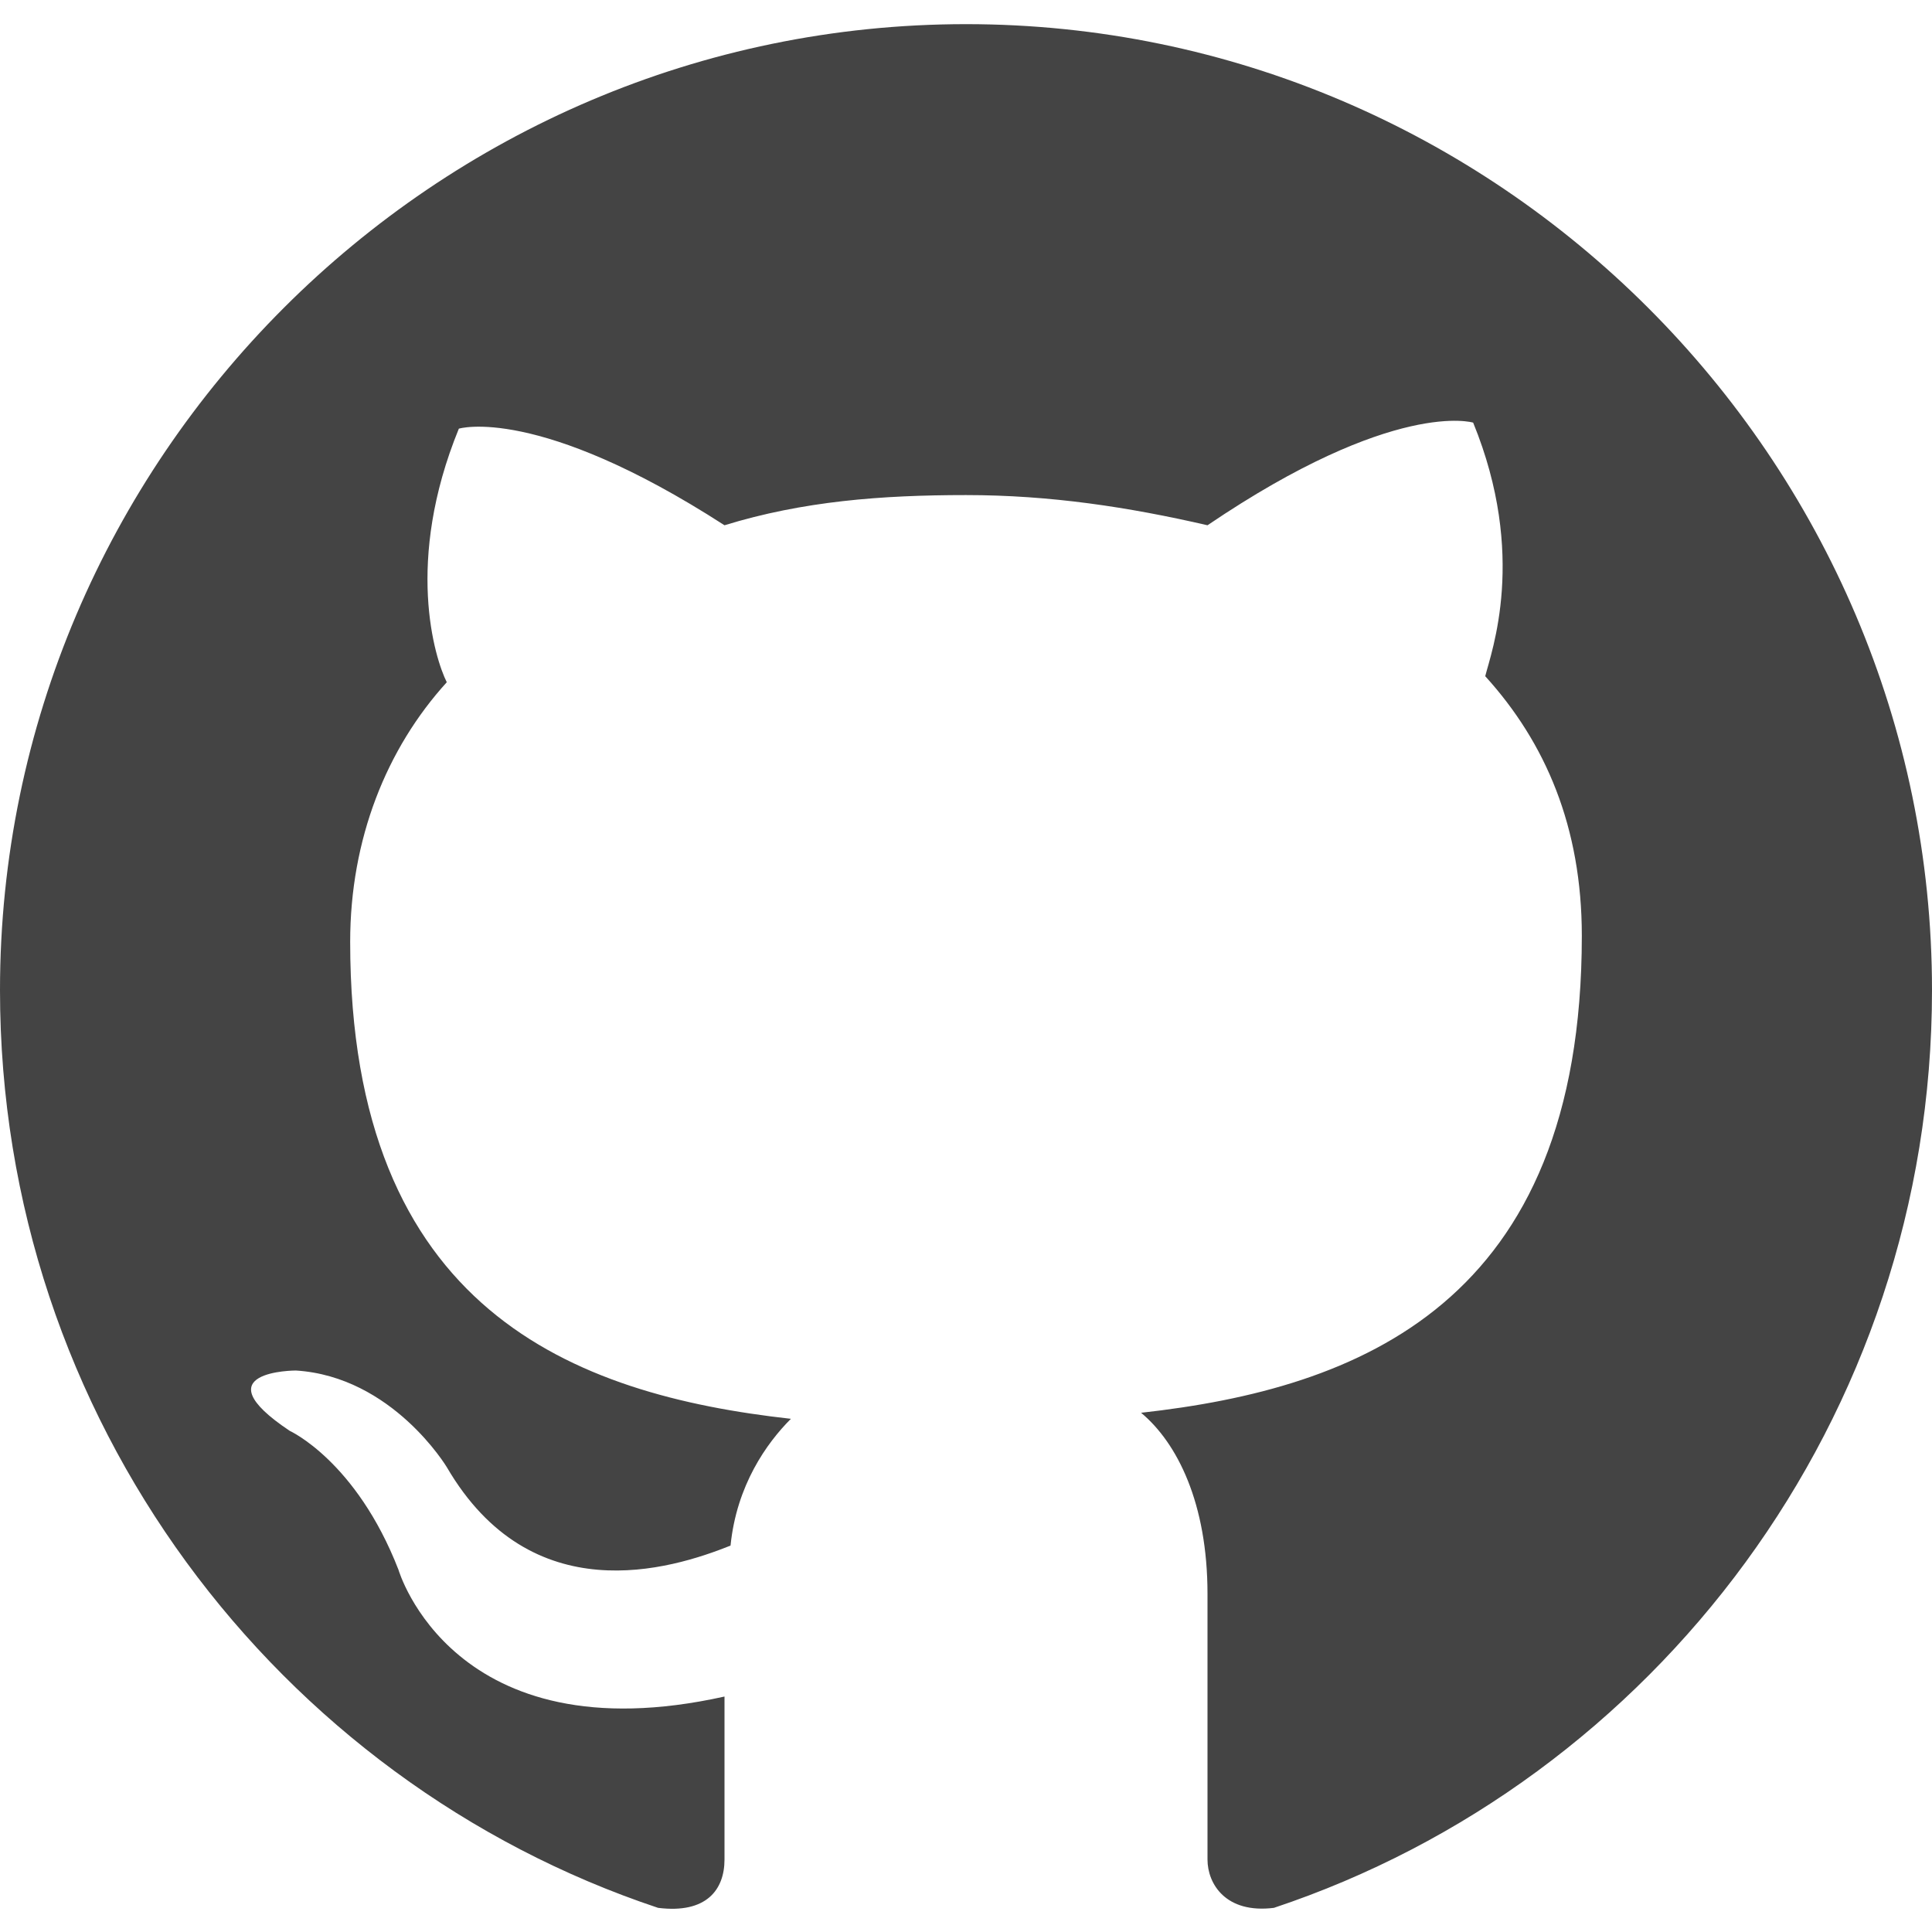
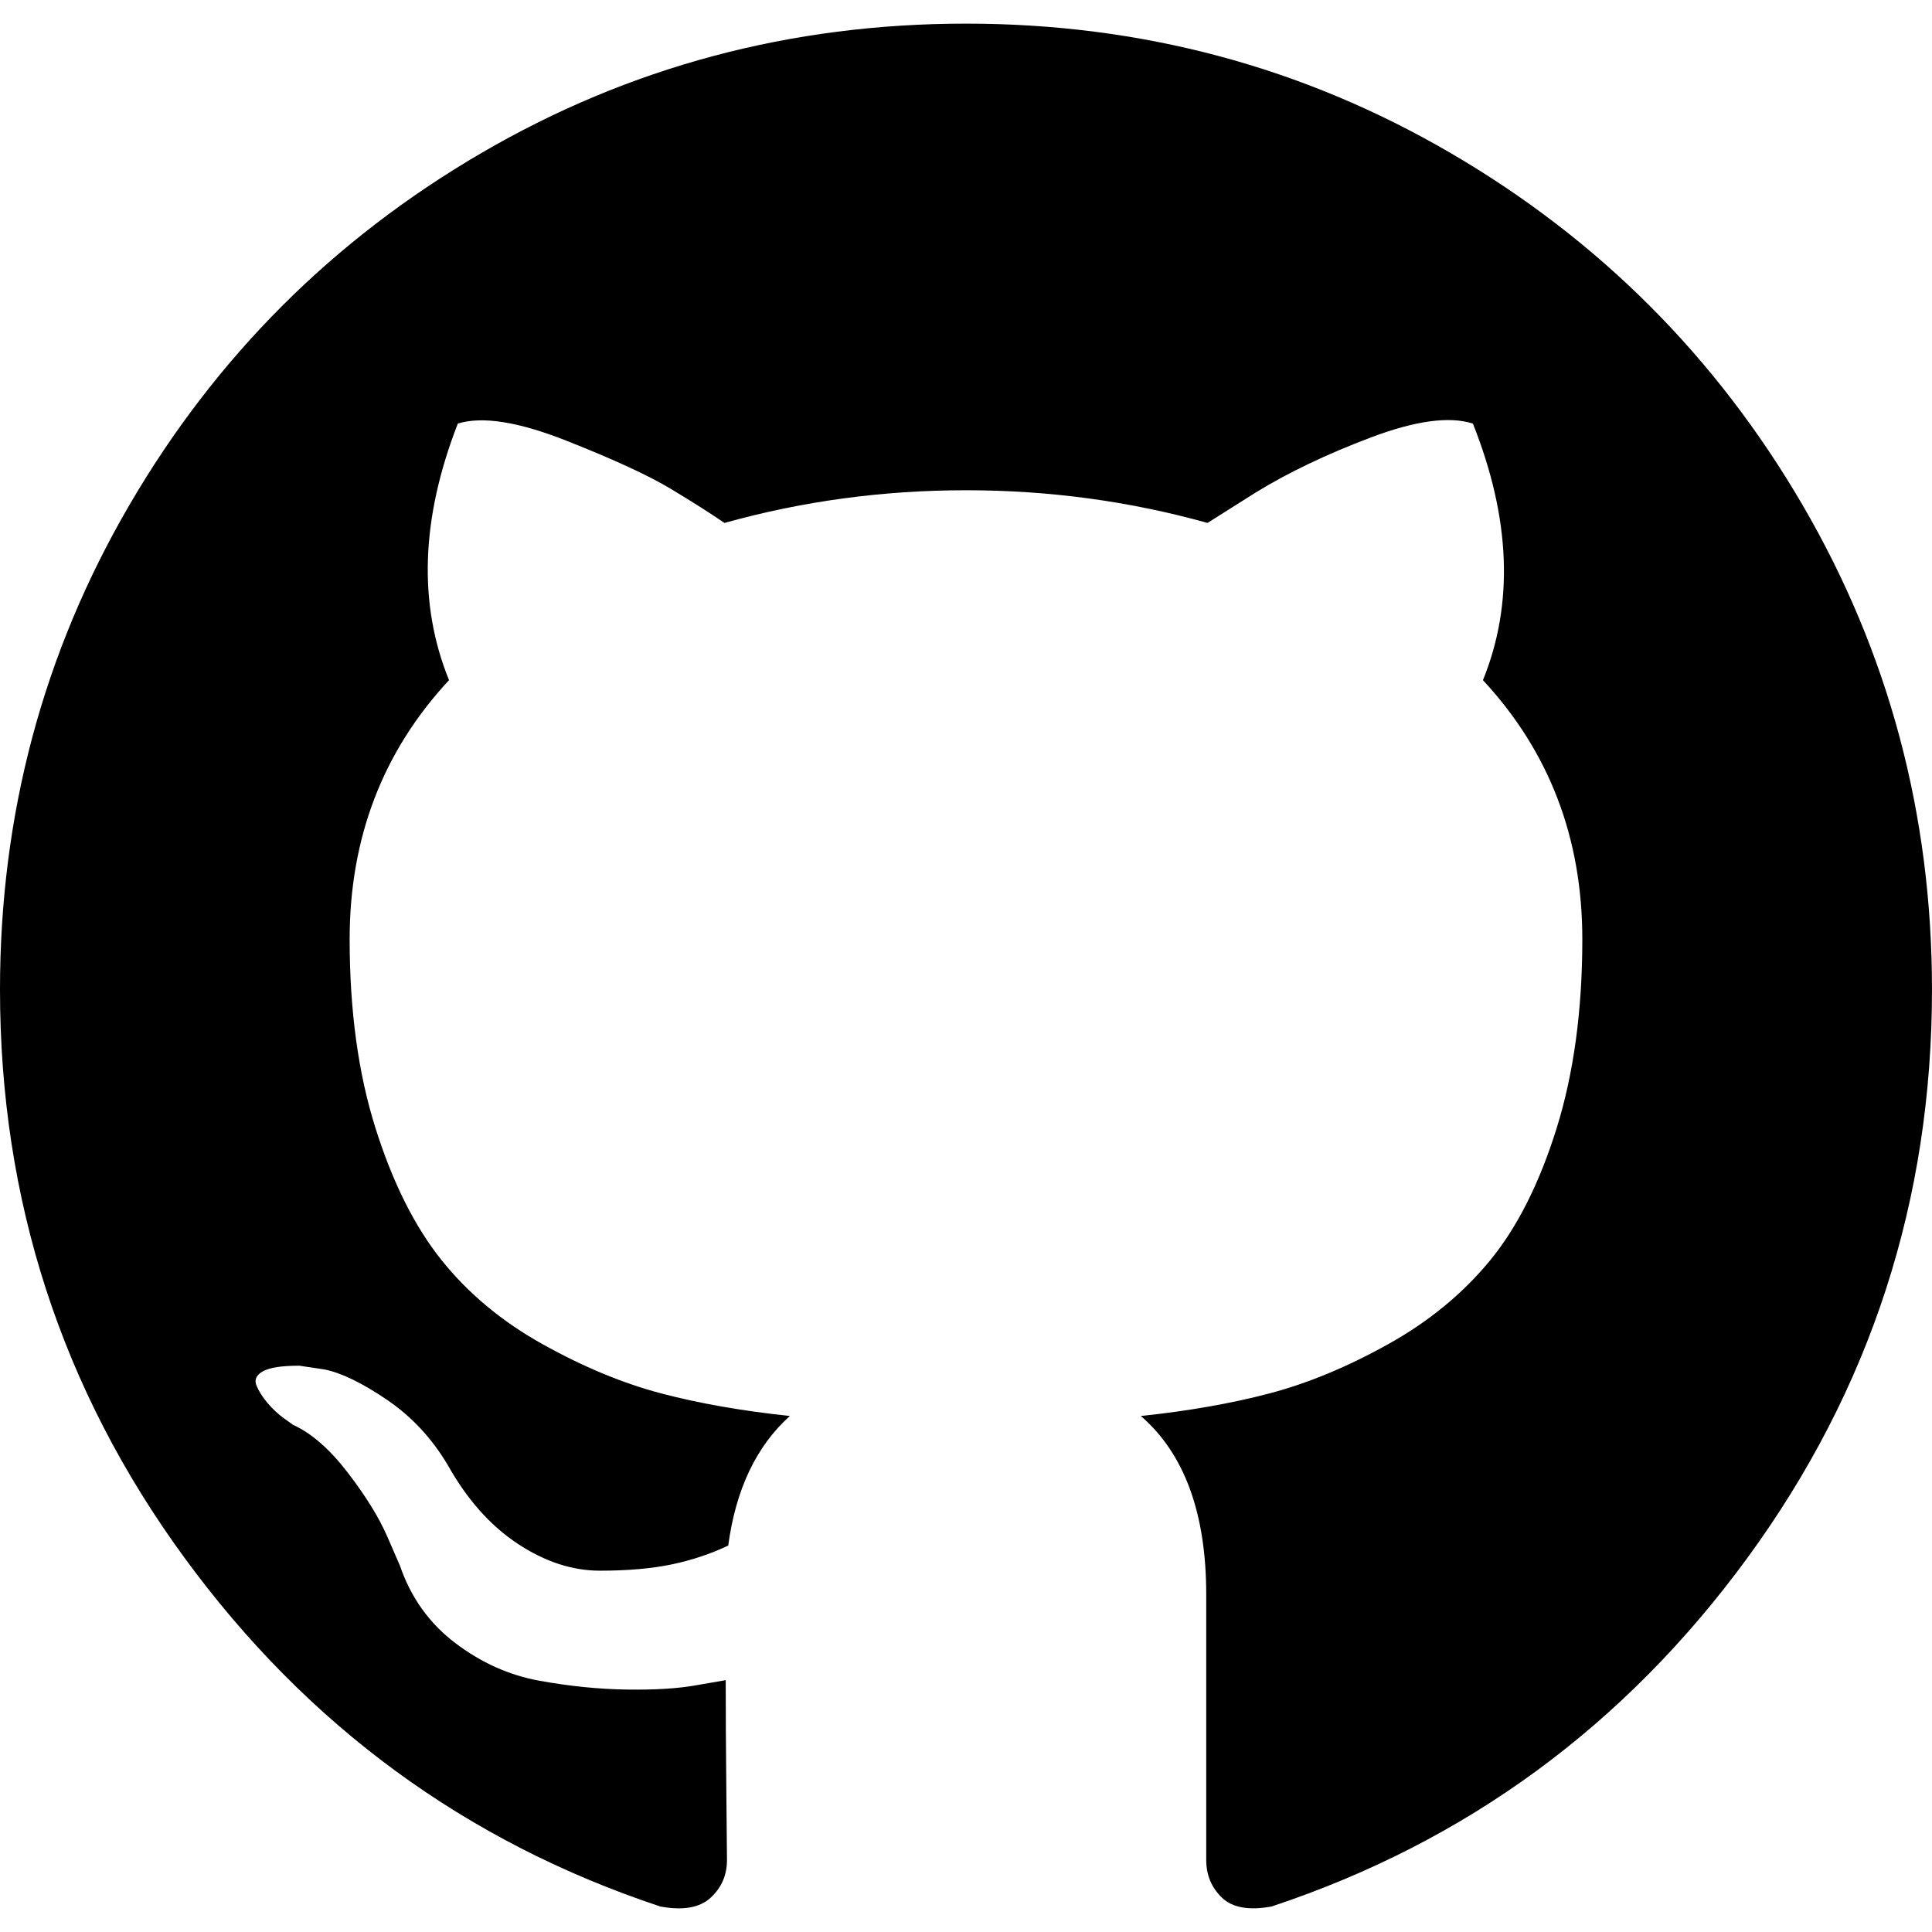
- <svg xmlns="http://www.w3.org/2000/svg" version="1.1" id="Layer_1" x="0px" y="0px" width="32px" height="32px" viewBox="0 0 32 32" enable-background="new 0 0 32 32" xml:space="preserve">
-   <path fill-rule="evenodd" clip-rule="evenodd" fill="#444444" d="M16,0.4c-8.8,0-16,7.2-16,16c0,7.1,4.6,13.1,10.9,15.2  c0.8,0.1,1.1-0.3,1.1-0.8c0-0.4,0-1.4,0-2.7c-4.5,1-5.4-2.1-5.4-2.1c-0.7-1.8-1.8-2.3-1.8-2.3c-1.5-1,0.1-1,0.1-1  c1.6,0.1,2.5,1.6,2.5,1.6c1.4,2.4,3.7,1.7,4.7,1.3c0.1-1,0.6-1.7,1-2.1c-3.6-0.4-7.3-1.8-7.3-7.9c0-1.7,0.6-3.2,1.6-4.3  c-0.2-0.4-0.7-2,0.2-4.2c0,0,1.3-0.4,4.4,1.6c1.3-0.4,2.6-0.5,4-0.5c1.4,0,2.7,0.2,4,0.5C23.1,6.6,24.4,7,24.4,7  c0.9,2.2,0.3,3.8,0.2,4.2c1,1.1,1.6,2.5,1.6,4.3c0,6.1-3.7,7.5-7.3,7.9c0.6,0.5,1.1,1.5,1.1,3c0,2.1,0,3.9,0,4.4  c0,0.4,0.3,0.9,1.1,0.8C27.4,29.5,32,23.5,32,16.4C32,7.6,24.8,0.4,16,0.4z" />
+ <svg xmlns="http://www.w3.org/2000/svg" version="1.1" id="Capa_1" x="0px" y="0px" width="438.549px" height="438.549px" viewBox="0 0 438.549 438.549" style="enable-background:new 0 0 438.549 438.549;" xml:space="preserve">
+   <g>
+     <path d="M409.132,114.573c-19.608-33.596-46.205-60.194-79.798-79.8C295.736,15.166,259.057,5.365,219.271,5.365   c-39.781,0-76.472,9.804-110.063,29.408c-33.596,19.605-60.192,46.204-79.8,79.8C9.803,148.168,0,184.854,0,224.63   c0,47.78,13.94,90.745,41.827,128.906c27.884,38.164,63.906,64.572,108.063,79.227c5.14,0.954,8.945,0.283,11.419-1.996   c2.475-2.282,3.711-5.14,3.711-8.562c0-0.571-0.049-5.708-0.144-15.417c-0.098-9.709-0.144-18.179-0.144-25.406l-6.567,1.136   c-4.187,0.767-9.469,1.092-15.846,1c-6.374-0.089-12.991-0.757-19.842-1.999c-6.854-1.231-13.229-4.086-19.13-8.559   c-5.898-4.473-10.085-10.328-12.56-17.556l-2.855-6.57c-1.903-4.374-4.899-9.233-8.992-14.559   c-4.093-5.331-8.232-8.945-12.419-10.848l-1.999-1.431c-1.332-0.951-2.568-2.098-3.711-3.429c-1.142-1.331-1.997-2.663-2.568-3.997   c-0.572-1.335-0.098-2.43,1.427-3.289c1.525-0.859,4.281-1.276,8.28-1.276l5.708,0.853c3.807,0.763,8.516,3.042,14.133,6.851   c5.614,3.806,10.229,8.754,13.846,14.842c4.38,7.806,9.657,13.754,15.846,17.847c6.184,4.093,12.419,6.136,18.699,6.136   c6.28,0,11.704-0.476,16.274-1.423c4.565-0.952,8.848-2.383,12.847-4.285c1.713-12.758,6.377-22.559,13.988-29.41   c-10.848-1.14-20.601-2.857-29.264-5.14c-8.658-2.286-17.605-5.996-26.835-11.14c-9.235-5.137-16.896-11.516-22.985-19.126   c-6.09-7.614-11.088-17.61-14.987-29.979c-3.901-12.374-5.852-26.648-5.852-42.826c0-23.035,7.52-42.637,22.557-58.817   c-7.044-17.318-6.379-36.732,1.997-58.24c5.52-1.715,13.706-0.428,24.554,3.853c10.85,4.283,18.794,7.952,23.84,10.994   c5.046,3.041,9.089,5.618,12.135,7.708c17.705-4.947,35.976-7.421,54.818-7.421s37.117,2.474,54.823,7.421l10.849-6.849   c7.419-4.57,16.18-8.758,26.262-12.565c10.088-3.805,17.802-4.853,23.134-3.138c8.562,21.509,9.325,40.922,2.279,58.24   c15.036,16.18,22.559,35.787,22.559,58.817c0,16.178-1.958,30.497-5.853,42.966c-3.9,12.471-8.941,22.457-15.125,29.979   c-6.191,7.521-13.901,13.85-23.131,18.986c-9.232,5.14-18.182,8.85-26.84,11.136c-8.662,2.286-18.415,4.004-29.263,5.146   c9.894,8.562,14.842,22.077,14.842,40.539v60.237c0,3.422,1.19,6.279,3.572,8.562c2.379,2.279,6.136,2.95,11.276,1.995   c44.163-14.653,80.185-41.062,108.068-79.226c27.88-38.161,41.825-81.126,41.825-128.906   C438.536,184.851,428.728,148.168,409.132,114.573z" />
+   </g>
+   <g>
+ </g>
+   <g>
+ </g>
+   <g>
+ </g>
+   <g>
+ </g>
+   <g>
+ </g>
+   <g>
+ </g>
+   <g>
+ </g>
+   <g>
+ </g>
+   <g>
+ </g>
+   <g>
+ </g>
+   <g>
+ </g>
+   <g>
+ </g>
+   <g>
+ </g>
+   <g>
+ </g>
+   <g>
+ </g>
</svg>
